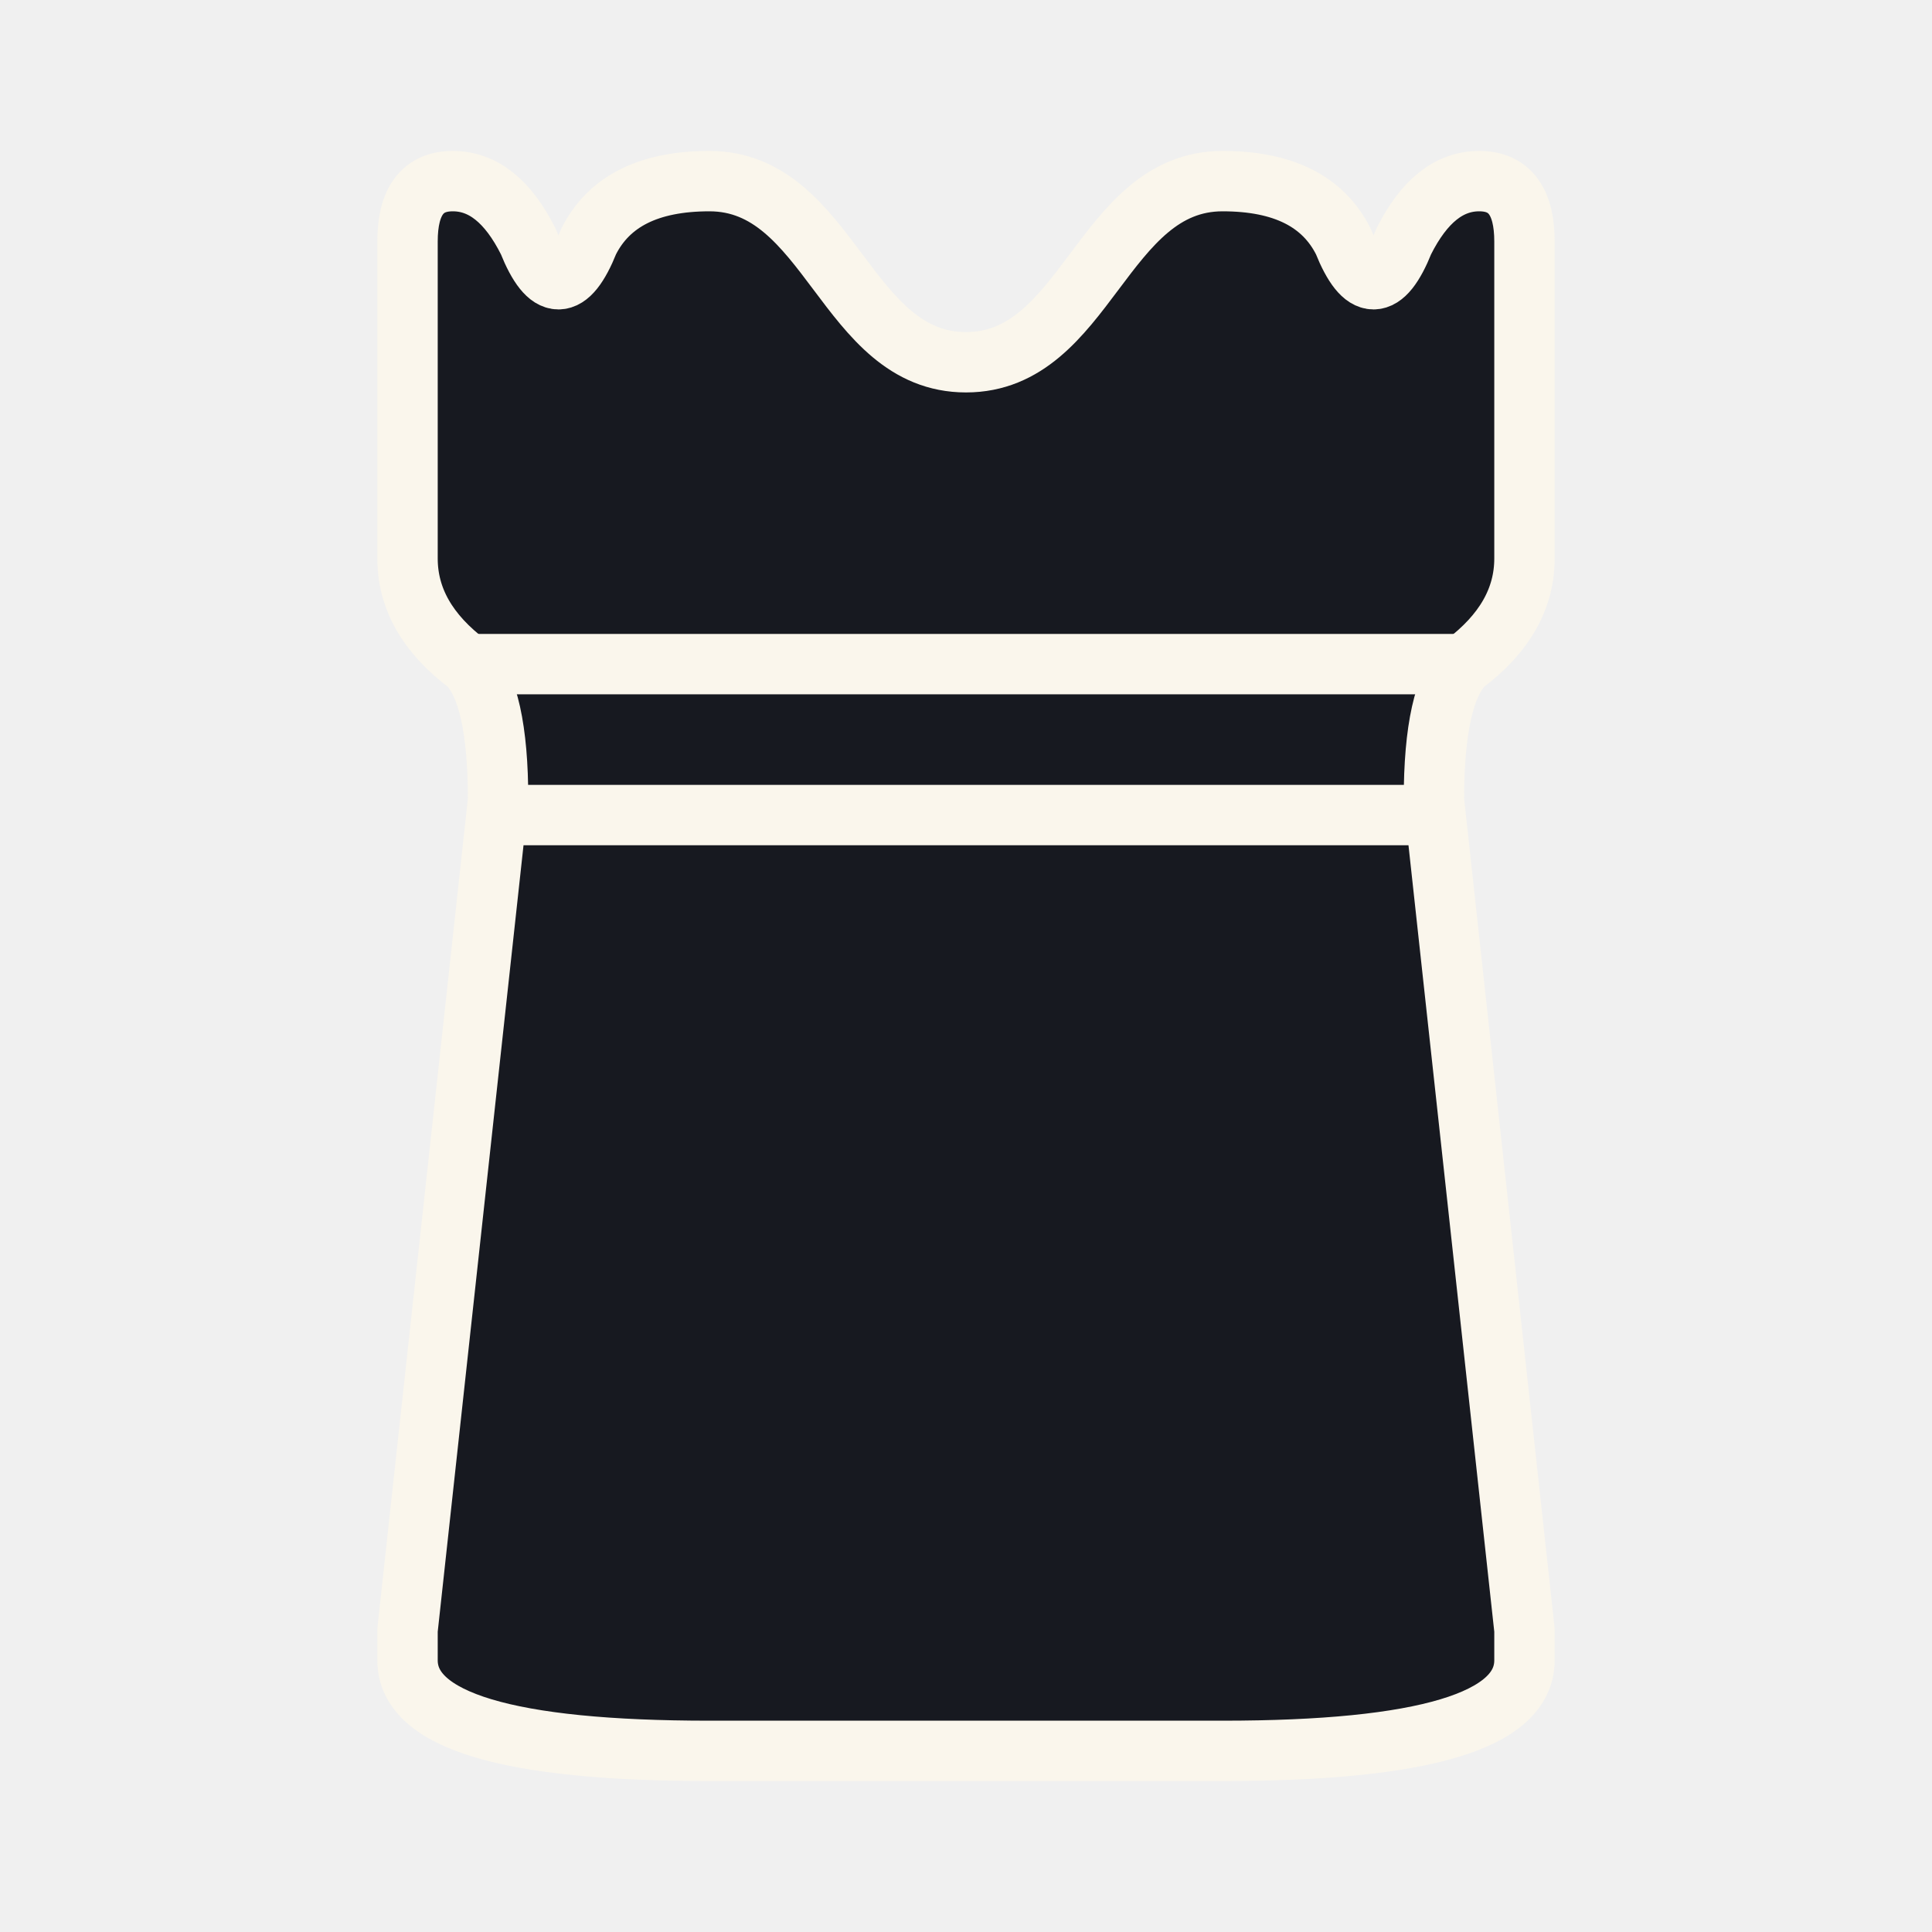
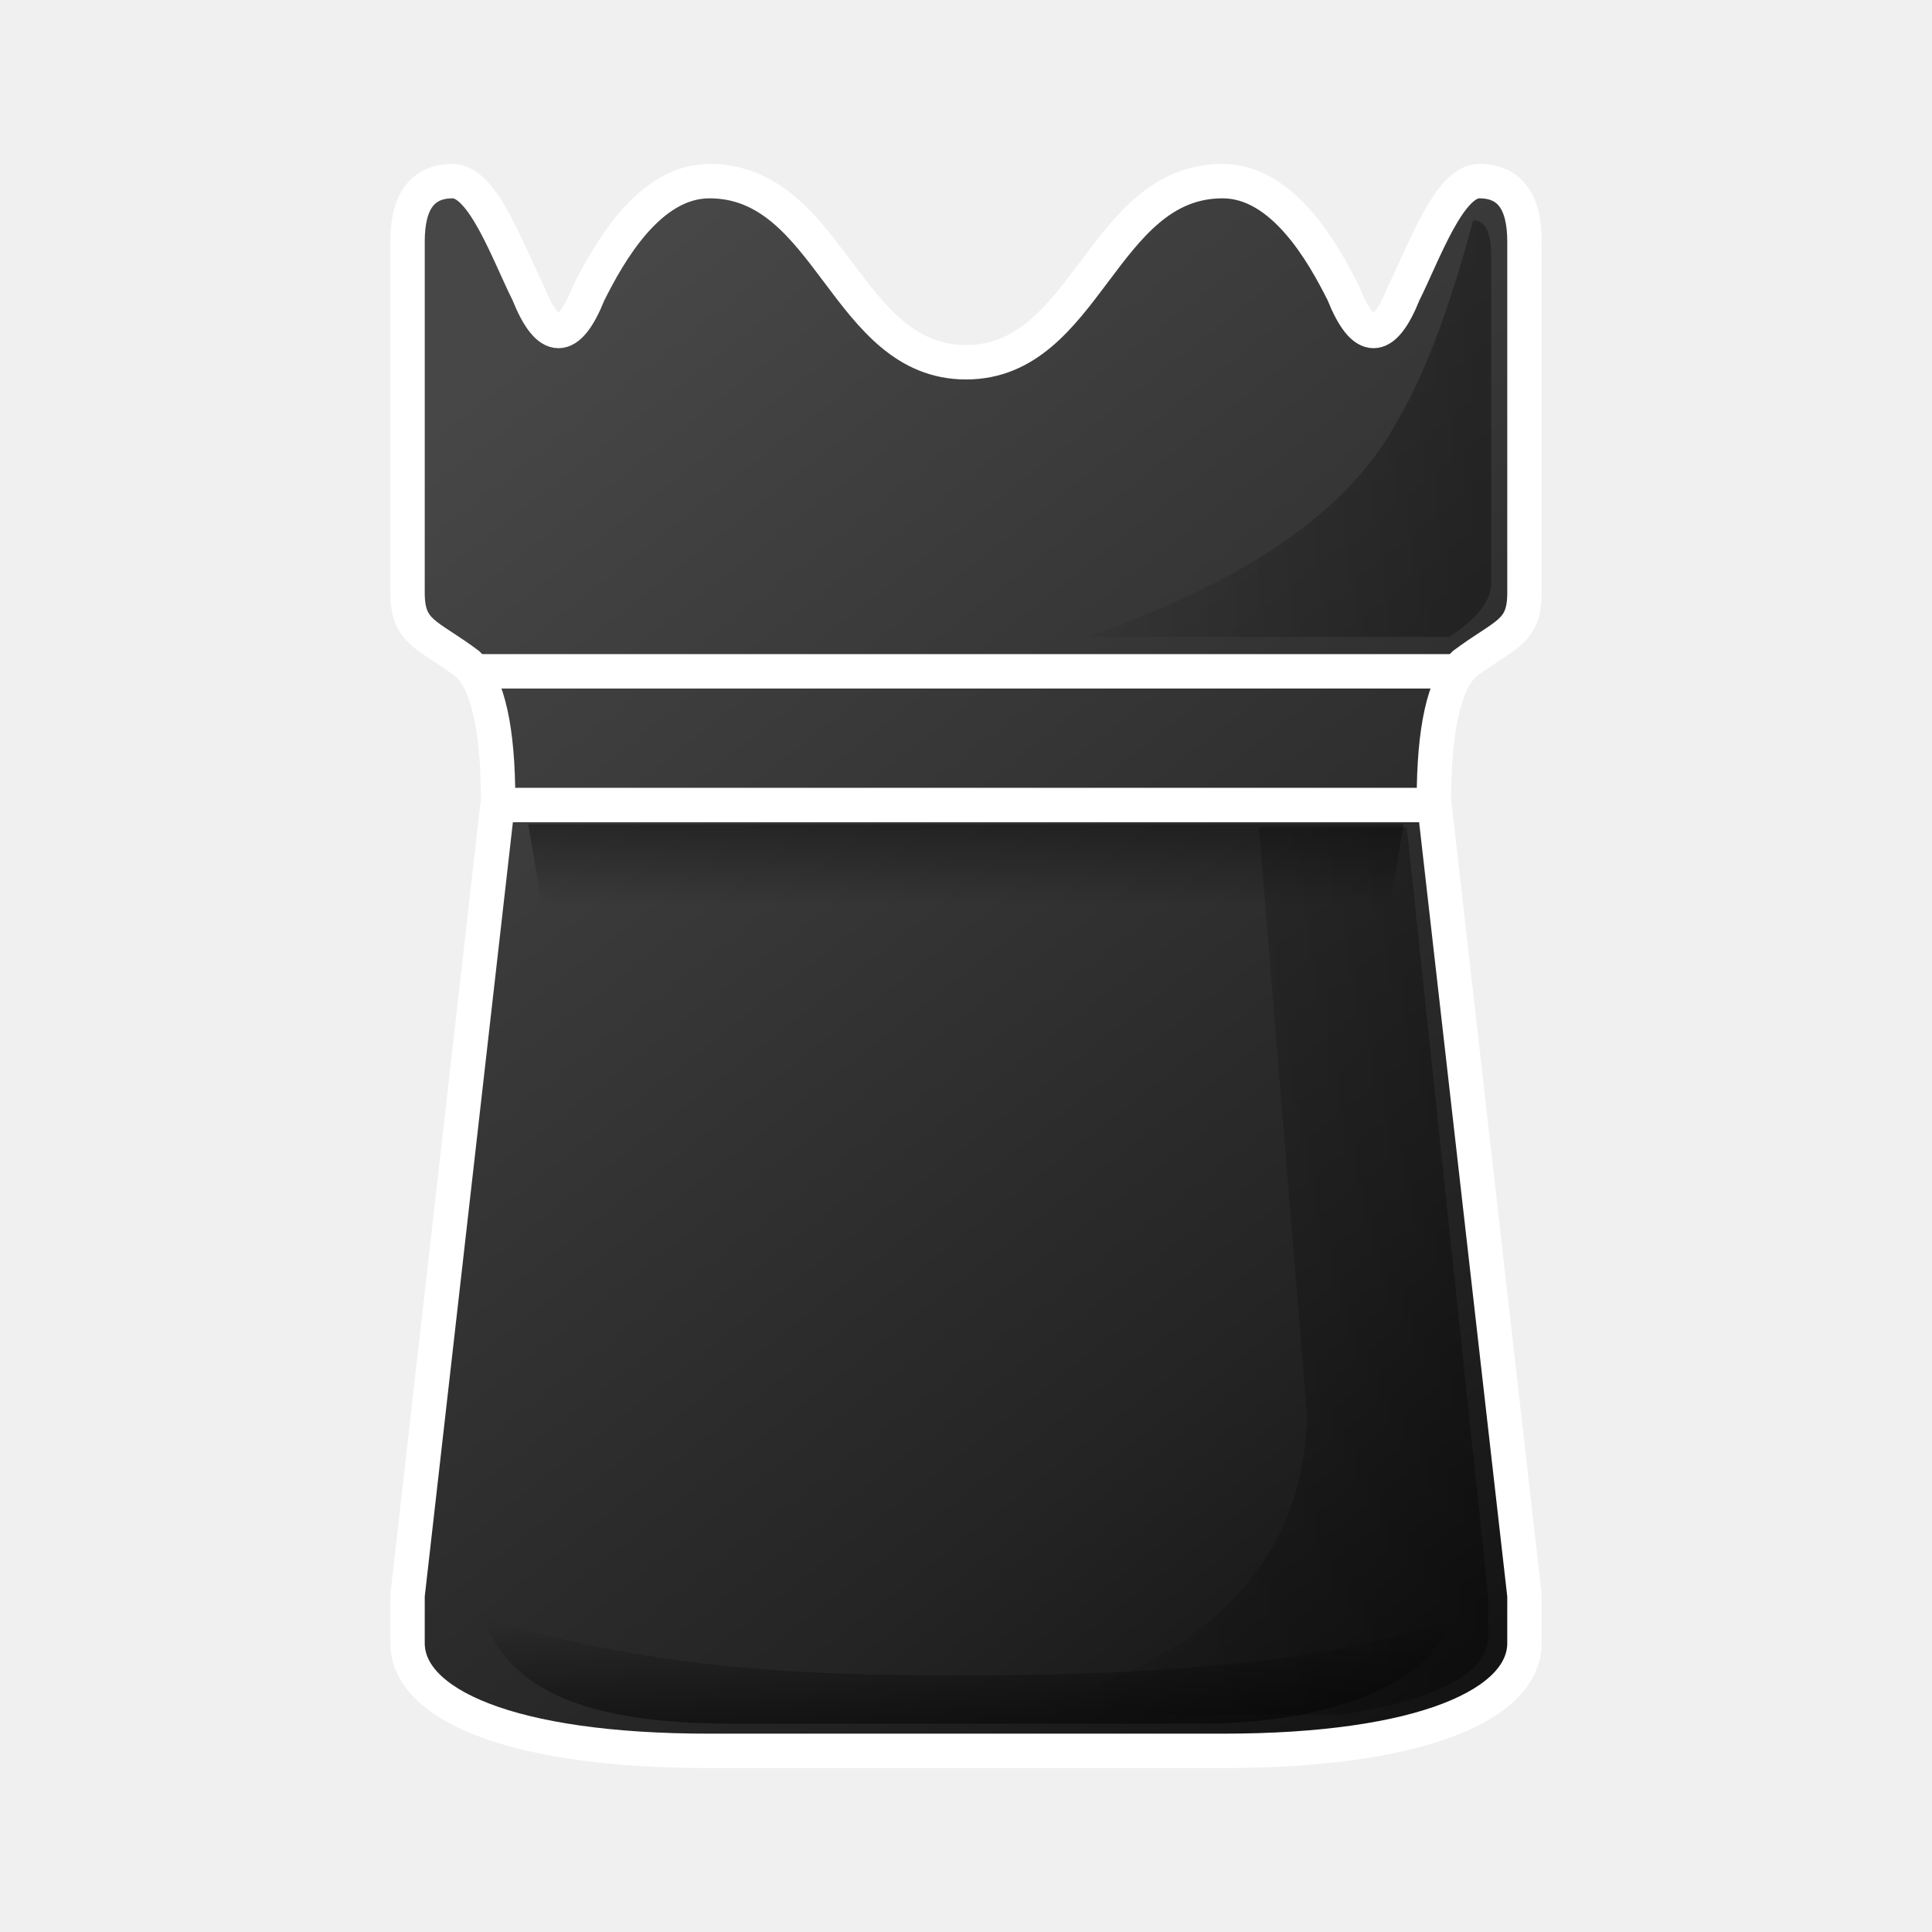
<svg xmlns="http://www.w3.org/2000/svg" width="64" height="64" viewBox="0 0 64 64">
-   <path id="silhouette" fill="#171920" stroke="#FAF6EC" stroke-width="2" stroke-linejoin="round" d="M 13.5 8 Q 13.5 6 15 6        Q 16.5 6 17.5 8 Q 18.5 10.5 19.5 8 Q 20.5 6 23.5 6        C 27.5 6 28 12 32 12 C 36 12 36.5 6 40.5 6        Q 43.5 6 44.5 8 Q 45.5 10.5 46.5 8 Q 47.5 6 49 6 Q 50.5 6 50.5 8        V 18.5 Q 50.5 20.5 48.5 22        Q 47.5 23 47.5 26.5 L 50.5 54 V 55        Q 50.5 58 40.5 58 H 23.5 Q 13.5 58 13.5 55 V 54        L 16.5 26.5 Q 16.5 23 15.5 22 Q 13.5 20.5 13.5 18.5 V 8 Z" />
-   <path id="collar" fill="none" stroke="#FAF6EC" stroke-width="2" d="M 15.5 22 H 48.5 M 16.5 27 H 47.5" />
+   <defs>
+     <linearGradient id="surface" gradientUnits="userSpaceOnUse" x1="18" y1="11" x2="51" y2="53">
+       <stop offset="0" stop-color="#474747" />
+       <stop offset=".40" stop-color="#353535" />
+       <stop offset=".76" stop-color="#242424" />
+       <stop offset="1" stop-color="#141414" />
+     </linearGradient>
+     <linearGradient id="side-depth" gradientUnits="userSpaceOnUse" x1="34" y1="19" x2="49" y2="19">
+       <stop offset="0" stop-color="#000000" stop-opacity="0" />
+       <stop offset="1" stop-color="#000000" stop-opacity=".31" />
+     </linearGradient>
+     <linearGradient id="collar-depth" x1="0%" y1="0%" x2="0%" y2="100%">
+       <stop offset="0" stop-color="#000000" stop-opacity=".35" />
+       <stop offset="1" stop-color="#000000" stop-opacity="0" />
+     </linearGradient>
+     <linearGradient id="foot-depth" x1="0%" y1="0%" x2="0%" y2="100%">
+       <stop offset="0" stop-color="#000000" stop-opacity="0" />
+       <stop offset="1" stop-color="#000000" stop-opacity=".46" />
+     </linearGradient>
+   </defs>
+   <path id="silhouette" d="M13.5,8C13.5,6.667 14,6 15,6C16,6 16.833,8.381 17.5,9.714C18.167,11.381 18.833,11.381 19.5,9.714C20.167,8.381 21.5,6 23.5,6C27.5,6 28,12 32,12C36,12 36.5,6 40.5,6C42.5,6 43.833,8.381 44.5,9.714C45.167,11.381 45.833,11.381 46.5,9.714C47.167,8.381 48,6 49,6C50,6 50.5,6.667 50.5,8L50.5,19.643C50.5,20.976 49.833,21 48.5,22C47.833,22.667 47.5,24.167 47.5,26.5L50.5,52.857L50.5,54.429C50.5,56.429 47.167,58 40.5,58L23.5,58C16.833,58 13.5,56.429 13.5,54.429L13.5,52.857L16.5,26.5C16.5,24.167 16.167,22.667 15.5,22C14.167,21 13.5,20.976 13.5,19.643L13.5,8Z" fill="url(#surface)" fill-rule="nonzero" stroke="white" stroke-width="1.14" stroke-linejoin="round" />
+   <g id="shadows">
+     <path id="crown-shadow" fill="url(#side-depth)" d="M 48.8 7.3 Q 49.4 7.3 49.4 8.5 V 19.3 Q 49.4 20.2 48 21.1 H 36 Q 43.8 18.4 46.2 14.1 Q 47.6 11.8 48.8 7.3 Z" />
+     <path id="flank-shadow" fill="url(#side-depth)" d="M 41.7 27.4 H 46.6 L 49.3 52.9 V 54.2 Q 49.3 56 44.5 56.8 H 33.3 Q 43.1 54.4 43.3 46.9 Z" />
+     <path id="collar-shadow" fill="url(#collar-depth)" d="M 17.5 27.3 H 46.5 Q 46.25 28.8 46.05 30 H 17.95 Q 17.75 28.8 17.5 27.3 Z" />
+     <path id="foot-shadow" fill="url(#foot-depth)" d="M 16 53.6 C 21.9 55.4 27.3 55.5 32 55.5 C 37.2 55.5 44.1 55.2 48 53.6 C 47.6 55.7 44.1 57.1 39.8 57.1 H 24.3 C 19.4 57.1 16.9 56 16 53.6 Z" />
+   </g>
+   <path id="collar" d="M15.5,22L48.5,22M16.5,26.429L47.5,26.429" transform="matrix(1,0,0,1,0,0.238432)" fill="none" stroke="white" stroke-width="1.14" stroke-linejoin="miter" />
</svg>
